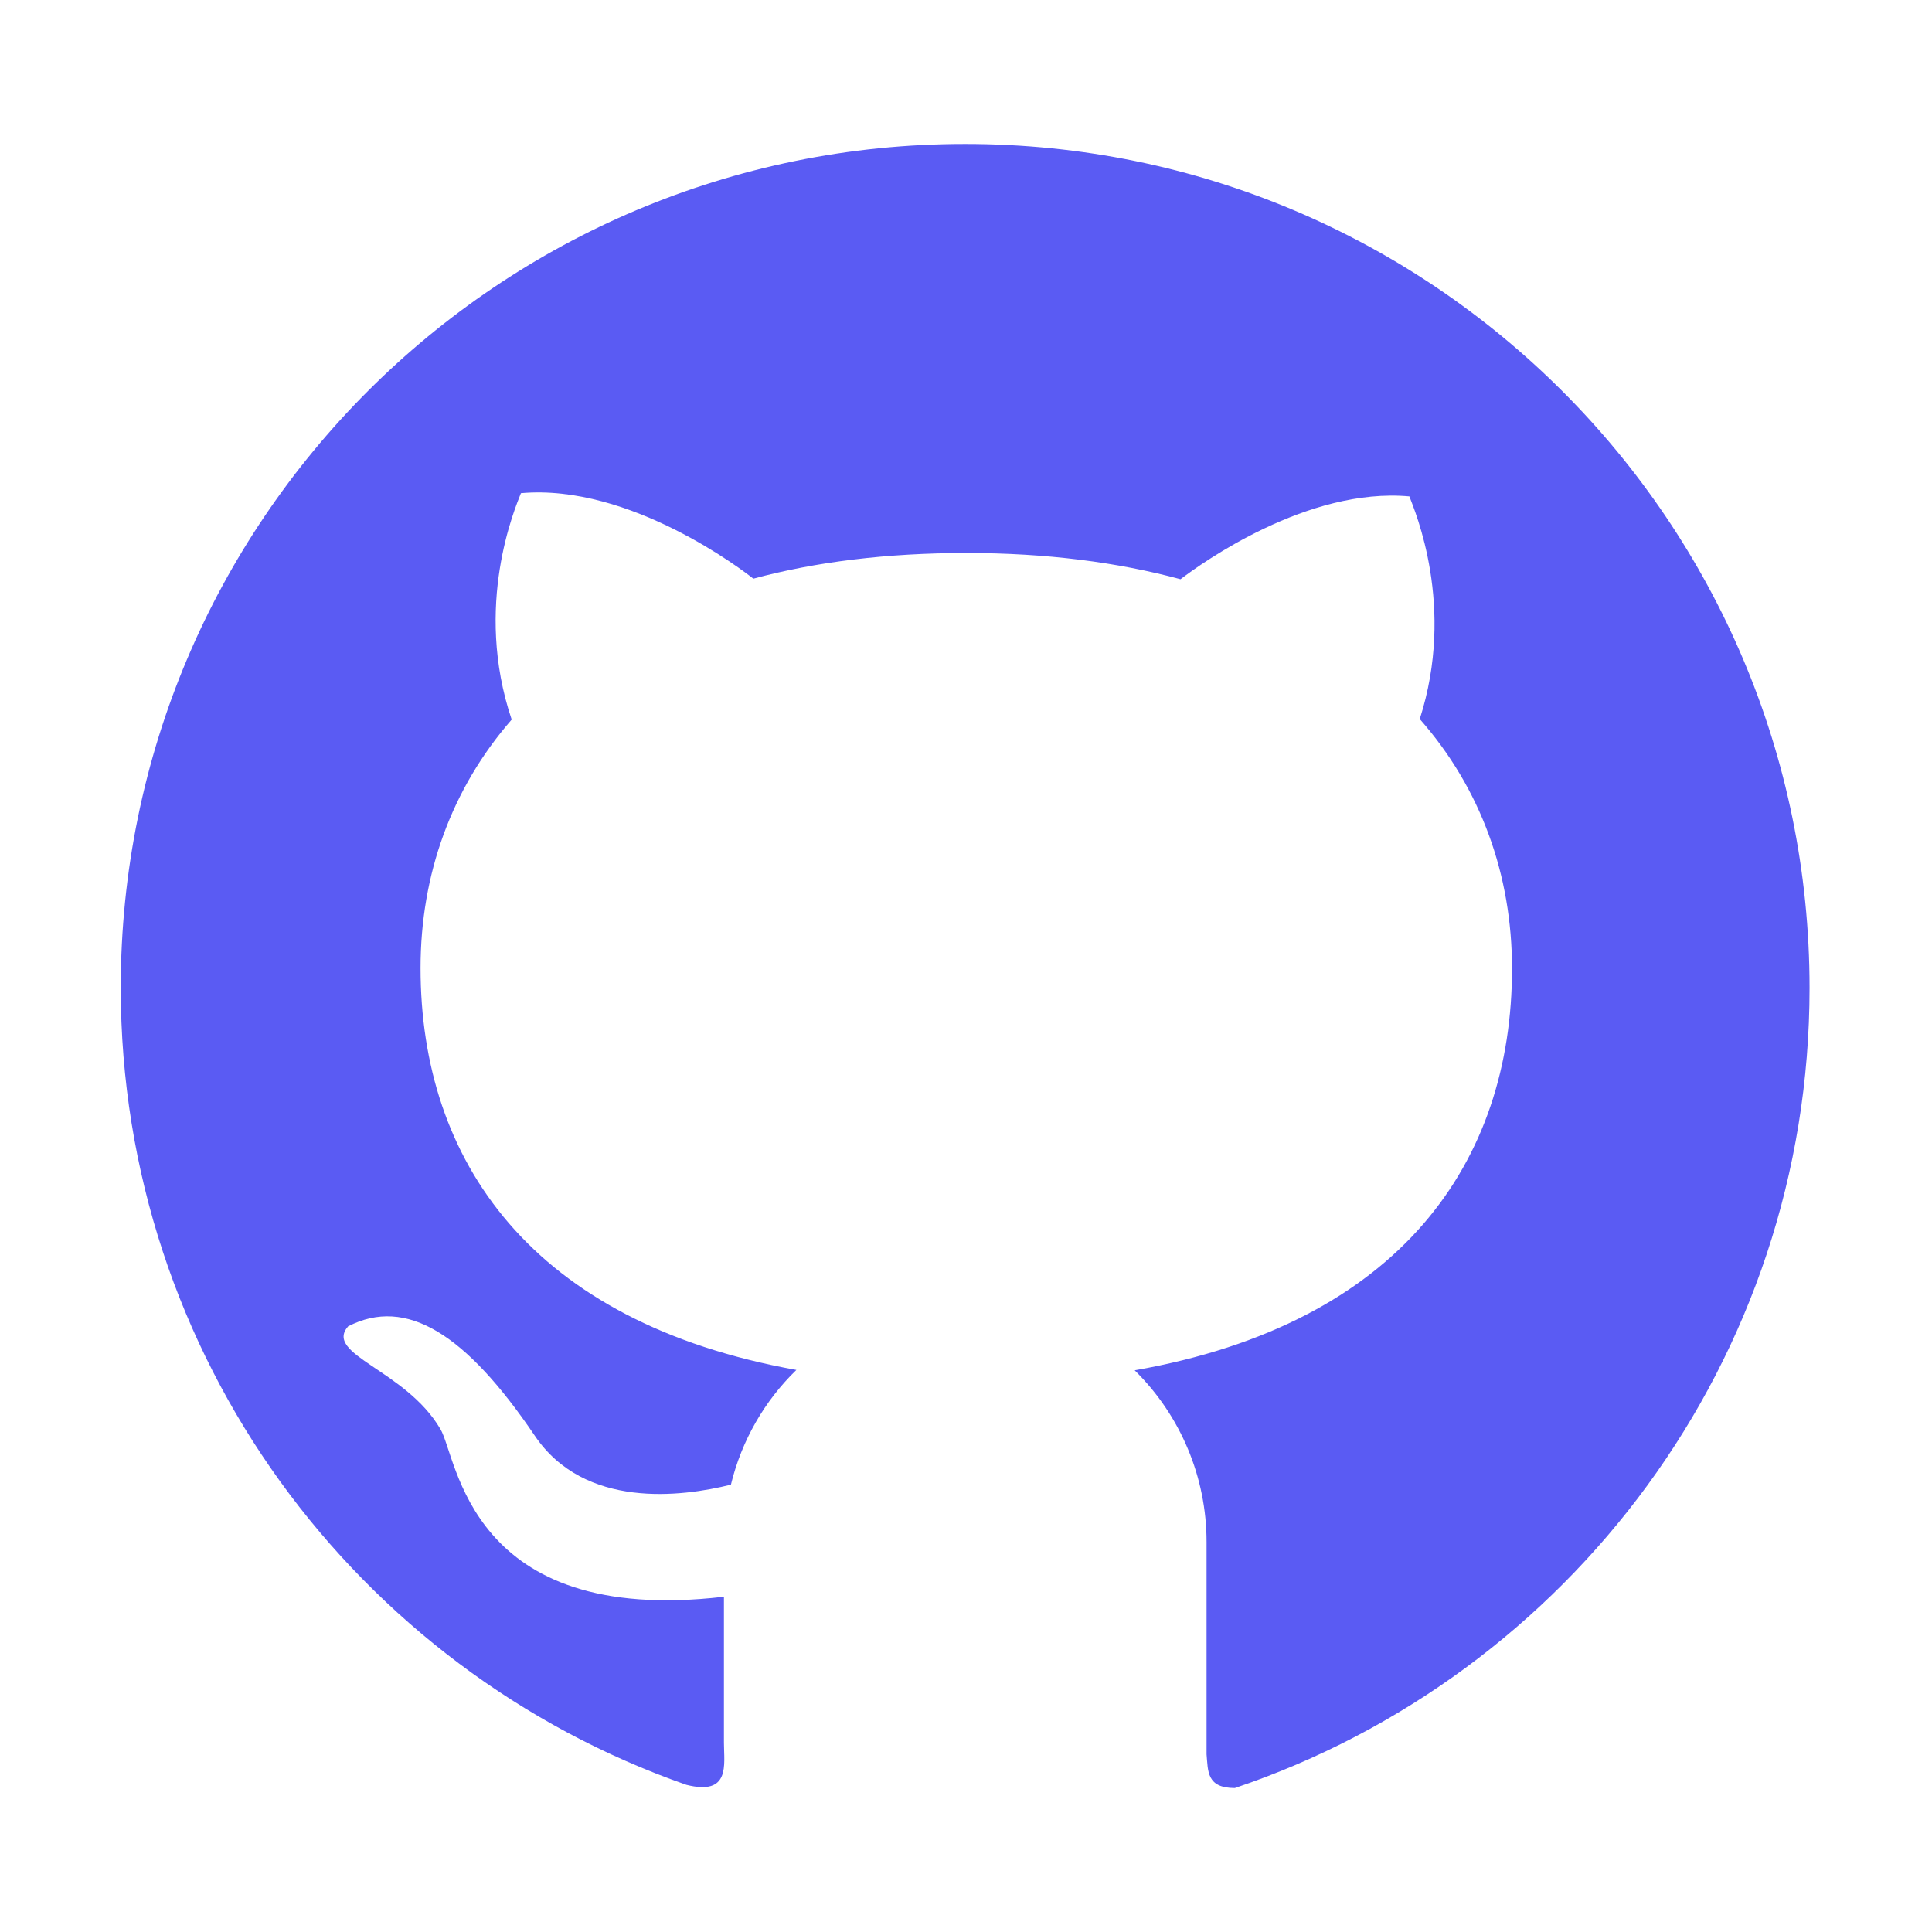
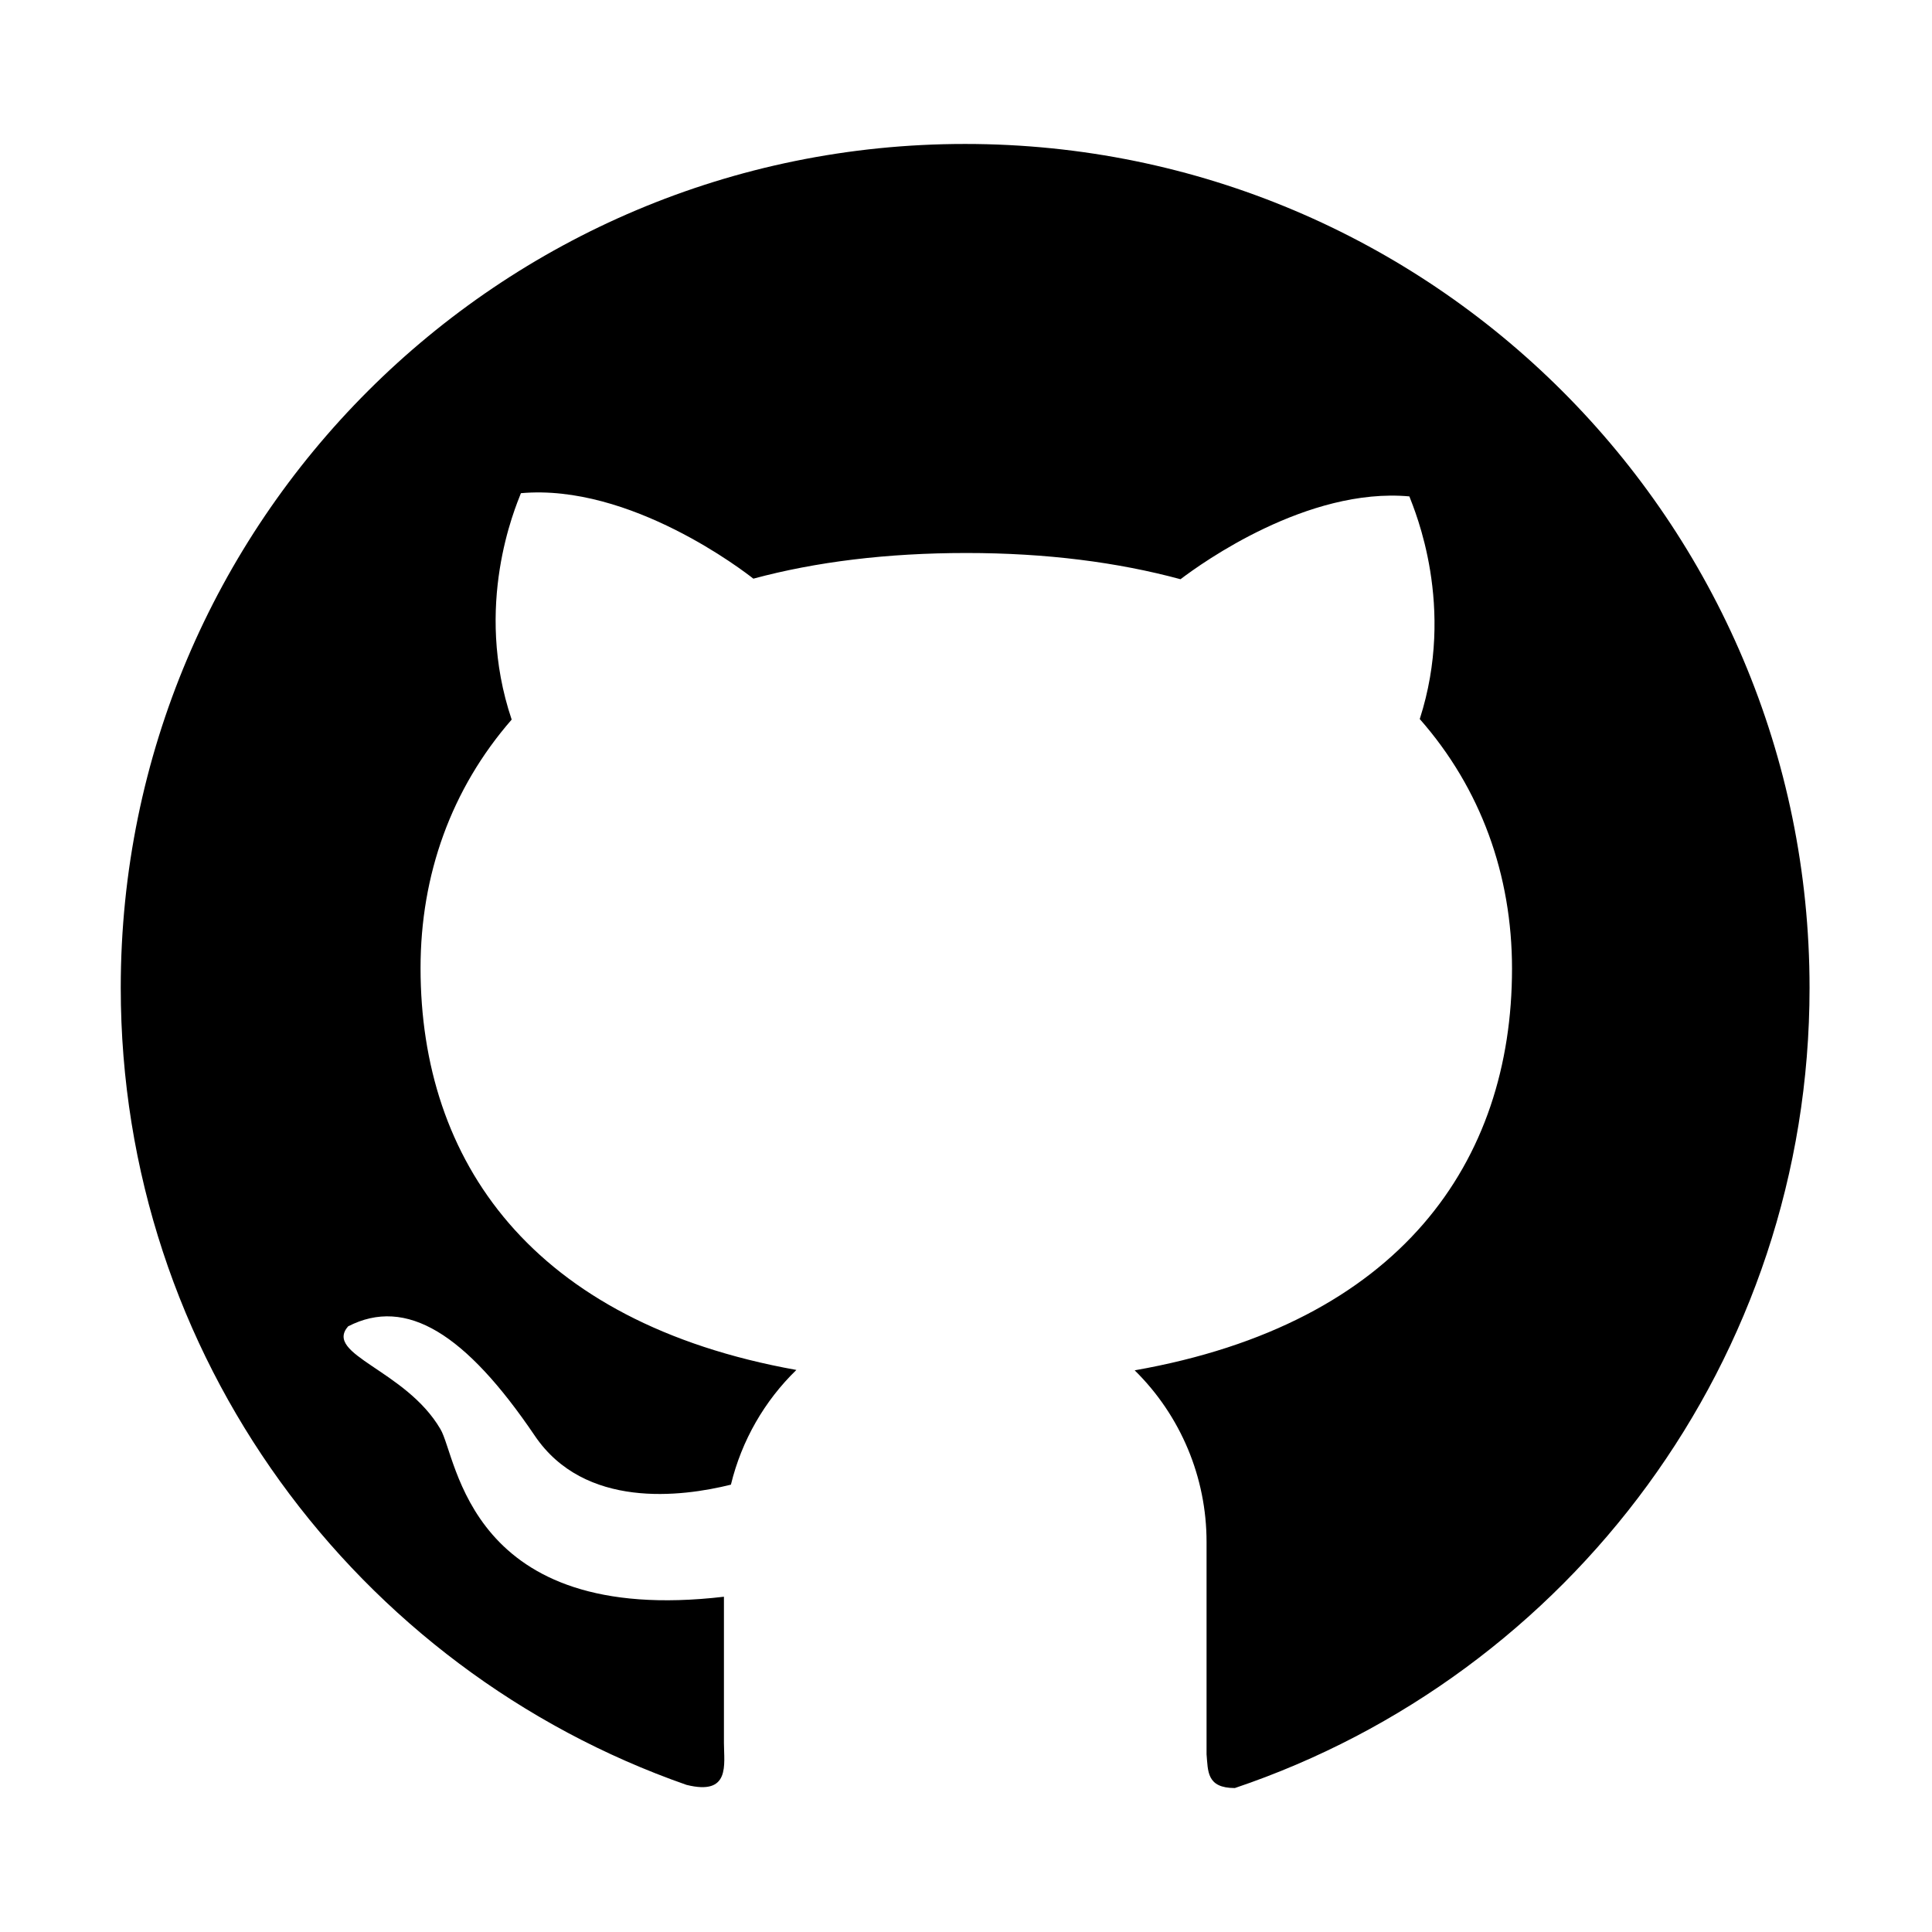
- <svg xmlns="http://www.w3.org/2000/svg" stroke="currentColor" fill="#5a5bf3" stroke-width="0" viewBox="0 0 1024 1024" height="1em" width="1em">
+ <svg xmlns="http://www.w3.org/2000/svg" stroke="currentColor" fill="currentColor" stroke-width="0" viewBox="0 0 1024 1024" height="1em" width="1em">
  <path d="M511.6 76.3C264.3 76.2 64 276.4 64 523.5 64 718.9 189.3 885 363.8 946c23.5 5.9 19.9-10.8 19.9-22.2v-77.5c-135.7 15.9-141.2-73.9-150.3-88.9C215 726 171.5 718 184.5 703c30.9-15.9 62.4 4 98.9 57.9 26.4 39.1 77.9 32.5 104 26 5.7-23.5 17.9-44.5 34.7-60.8-140.6-25.2-199.2-111-199.2-213 0-49.5 16.3-95 48.3-131.7-20.4-60.5 1.9-112.3 4.9-120 58.1-5.2 118.5 41.6 123.2 45.3 33-8.9 70.7-13.6 112.9-13.6 42.4 0 80.2 4.9 113.5 13.9 11.3-8.6 67.3-48.8 121.3-43.9 2.9 7.7 24.7 58.3 5.5 118 32.4 36.8 48.9 82.7 48.9 132.3 0 102.2-59 188.1-200 212.9a127.5 127.5 0 0 1 38.1 91v112.5c.8 9 0 17.9 15 17.9 177.1-59.7 304.6-227 304.6-424.1 0-247.2-200.4-447.3-447.5-447.3z" />
</svg>
